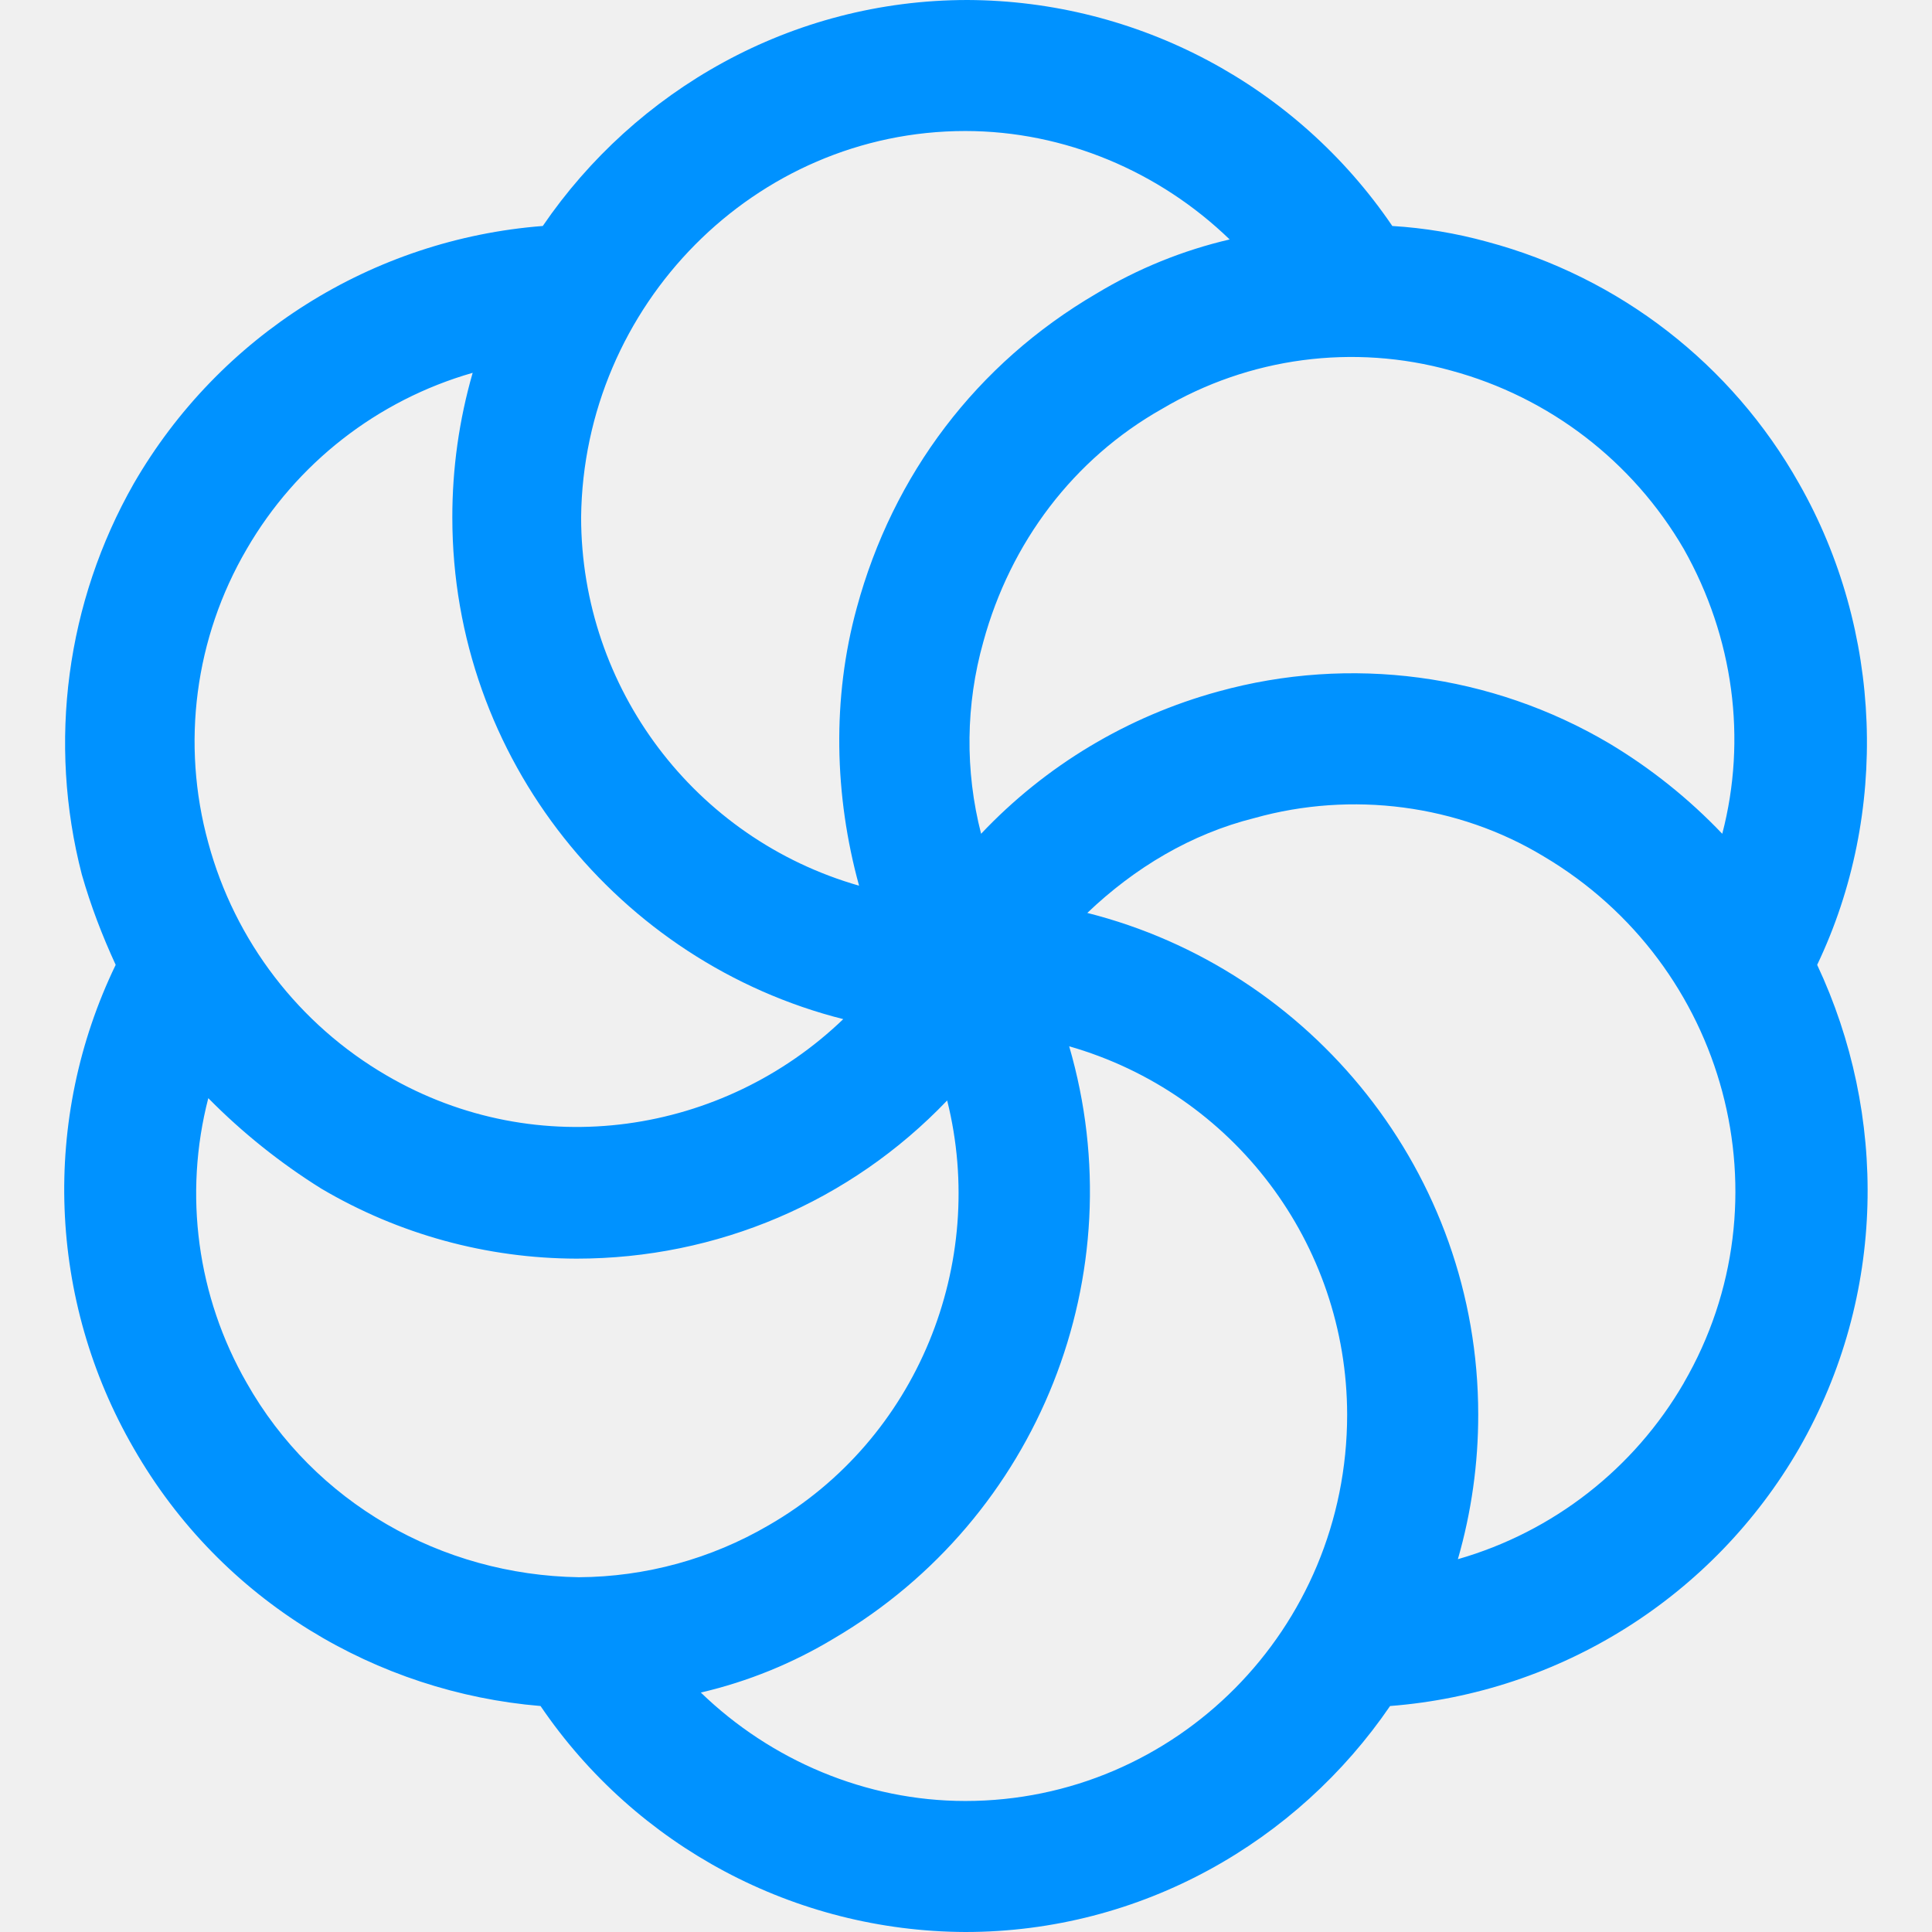
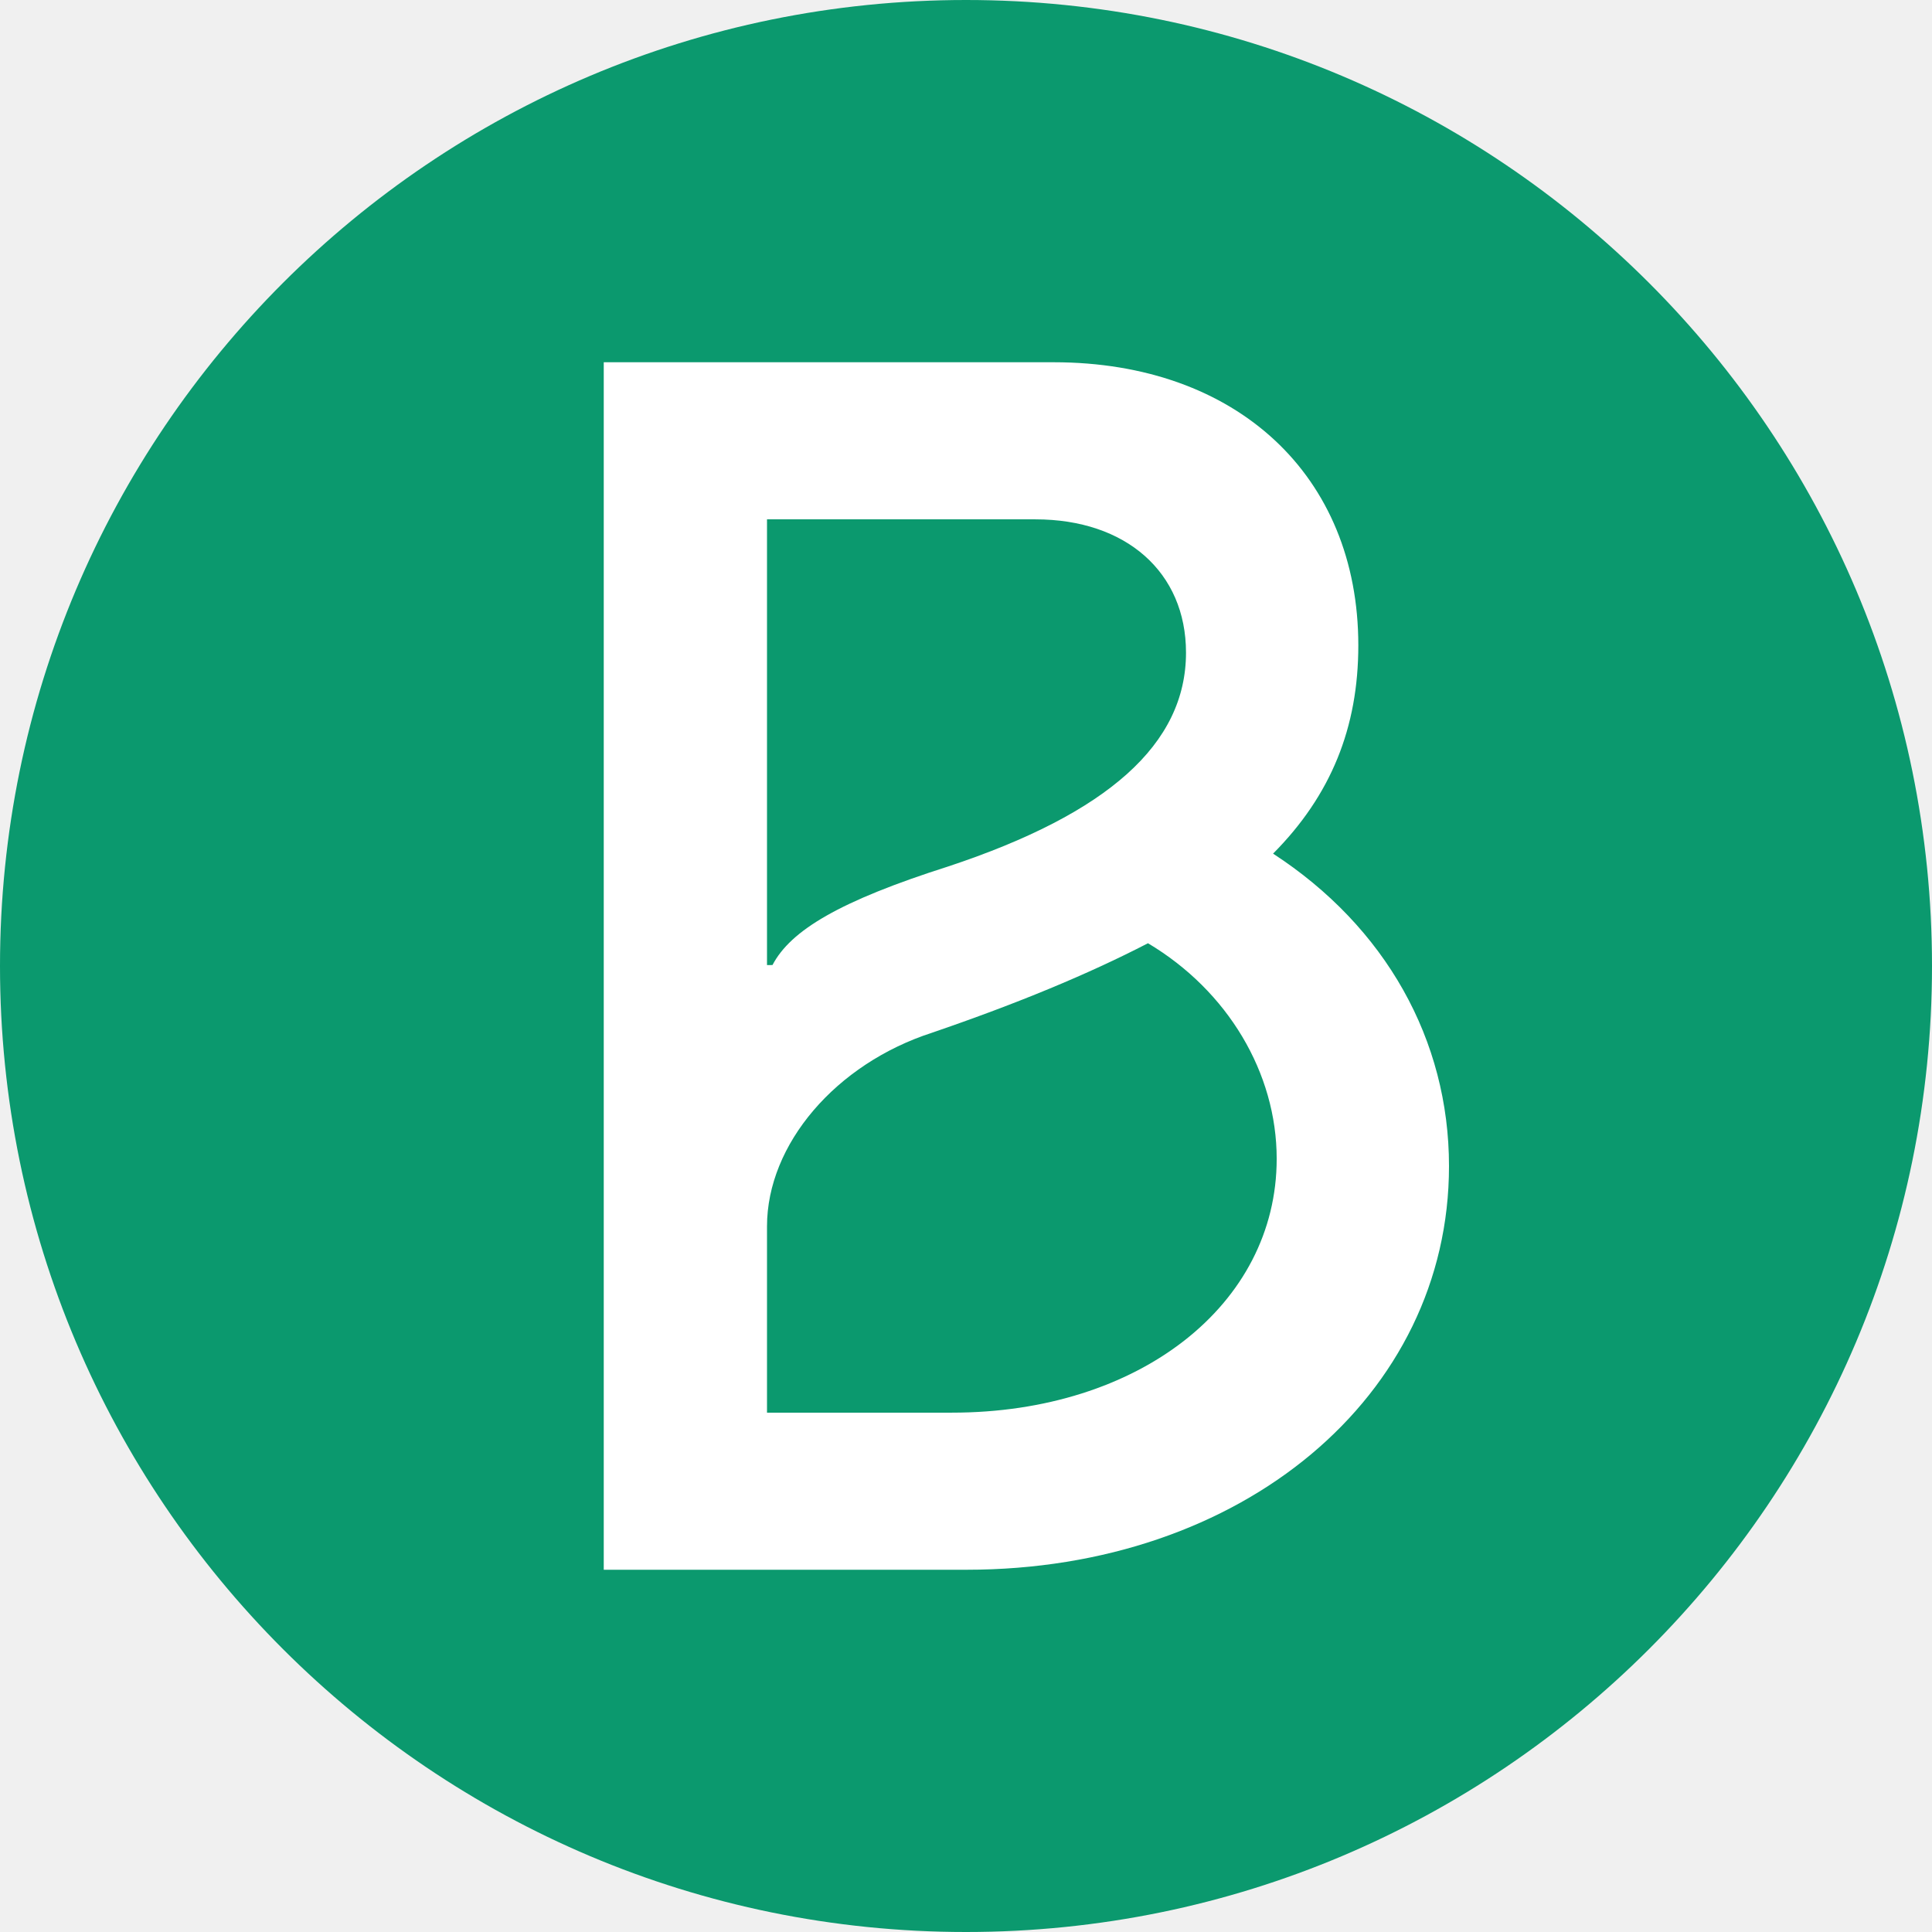
<svg xmlns="http://www.w3.org/2000/svg" width="32" height="32" fill="none">
-   <path fill="#0092FF" d="M27.89 22.905a6.348 6.348 0 0 1-3.743 2.92 8.612 8.612 0 0 0 .337-2.396c0-4.004-2.77-7.373-6.475-8.308.786-.75 1.721-1.31 2.77-1.572 1.609-.45 3.368-.225 4.79.636 3.032 1.796 4.08 5.689 2.32 8.72ZM15.988 29.83c-1.647 0-3.219-.673-4.38-1.796a7.613 7.613 0 0 0 2.209-.899 8.586 8.586 0 0 0 3.892-9.805 6.354 6.354 0 0 1 4.604 6.1c0 3.556-2.845 6.4-6.325 6.4ZM4.086 22.905a6.3 6.3 0 0 1-.636-4.716 10.27 10.27 0 0 0 1.871 1.498 8.352 8.352 0 0 0 4.23 1.16c2.32 0 4.528-.936 6.137-2.62.674 2.695-.486 5.614-2.956 7.036a6.307 6.307 0 0 1-3.144.861c-2.283-.037-4.38-1.235-5.502-3.219Zm0-13.81a6.347 6.347 0 0 1 3.743-2.92 8.612 8.612 0 0 0-.337 2.396c0 4.004 2.77 7.373 6.475 8.309-1.984 1.908-5.053 2.395-7.56.935A6.386 6.386 0 0 1 3.45 13.96a6.314 6.314 0 0 1 .636-4.865ZM15.988 2.17c1.647 0 3.218.673 4.379 1.796a7.615 7.615 0 0 0-2.209.898c-1.983 1.16-3.368 2.995-3.967 5.203-.411 1.497-.374 3.106.038 4.603a6.354 6.354 0 0 1-4.604-6.1c.038-3.518 2.882-6.4 6.363-6.4ZM27.89 9.095c.823 1.46 1.047 3.144.636 4.715a8.893 8.893 0 0 0-1.872-1.497 8.352 8.352 0 0 0-6.474-.86 8.483 8.483 0 0 0-3.93 2.357 6.116 6.116 0 0 1 .037-3.18c.45-1.648 1.497-3.032 2.957-3.856a6.153 6.153 0 0 1 4.79-.636 6.386 6.386 0 0 1 3.856 2.957Zm1.908-1.086a8.422 8.422 0 0 0-5.165-4.004 7.665 7.665 0 0 0-1.572-.262A8.547 8.547 0 0 0 16.026 0c-2.92 0-5.502 1.497-7.036 3.743a8.593 8.593 0 0 0-6.774 4.266 8.689 8.689 0 0 0-.861 6.475c.15.524.337 1.01.561 1.497a8.554 8.554 0 0 0 .3 8.01c1.46 2.545 4.042 4.042 6.737 4.266A8.547 8.547 0 0 0 15.988 32c2.92 0 5.502-1.497 7.036-3.743a8.593 8.593 0 0 0 6.774-4.266c1.46-2.545 1.46-5.54.3-8.01 1.197-2.507 1.085-5.539-.3-7.972Z" />
+   <circle cx="16" cy="16" r="16" fill="#0B996E" />
+   <path fill="#fff" d="M12.704 15.985V8.602h4.446c1.502 0 2.494.877 2.494 2.208 0 1.513-1.291 2.663-3.935 3.54-1.803.574-2.613 1.059-2.914 1.634l-.09.001Zm0 7.413v-3.085c0-1.362 1.142-2.693 2.734-3.208 1.413-.484 2.584-.969 3.576-1.482 1.321.787 2.132 2.147 2.132 3.57 0 2.42-2.284 4.205-5.378 4.205h-3.064ZM10 26h6.009C20.576 26 24 23.126 24 19.314c0-2.089-1.051-3.964-2.914-5.175.961-.968 1.412-2.088 1.412-3.45C22.498 7.877 20.485 6 17.451 6H10v20Z" />
</svg>
